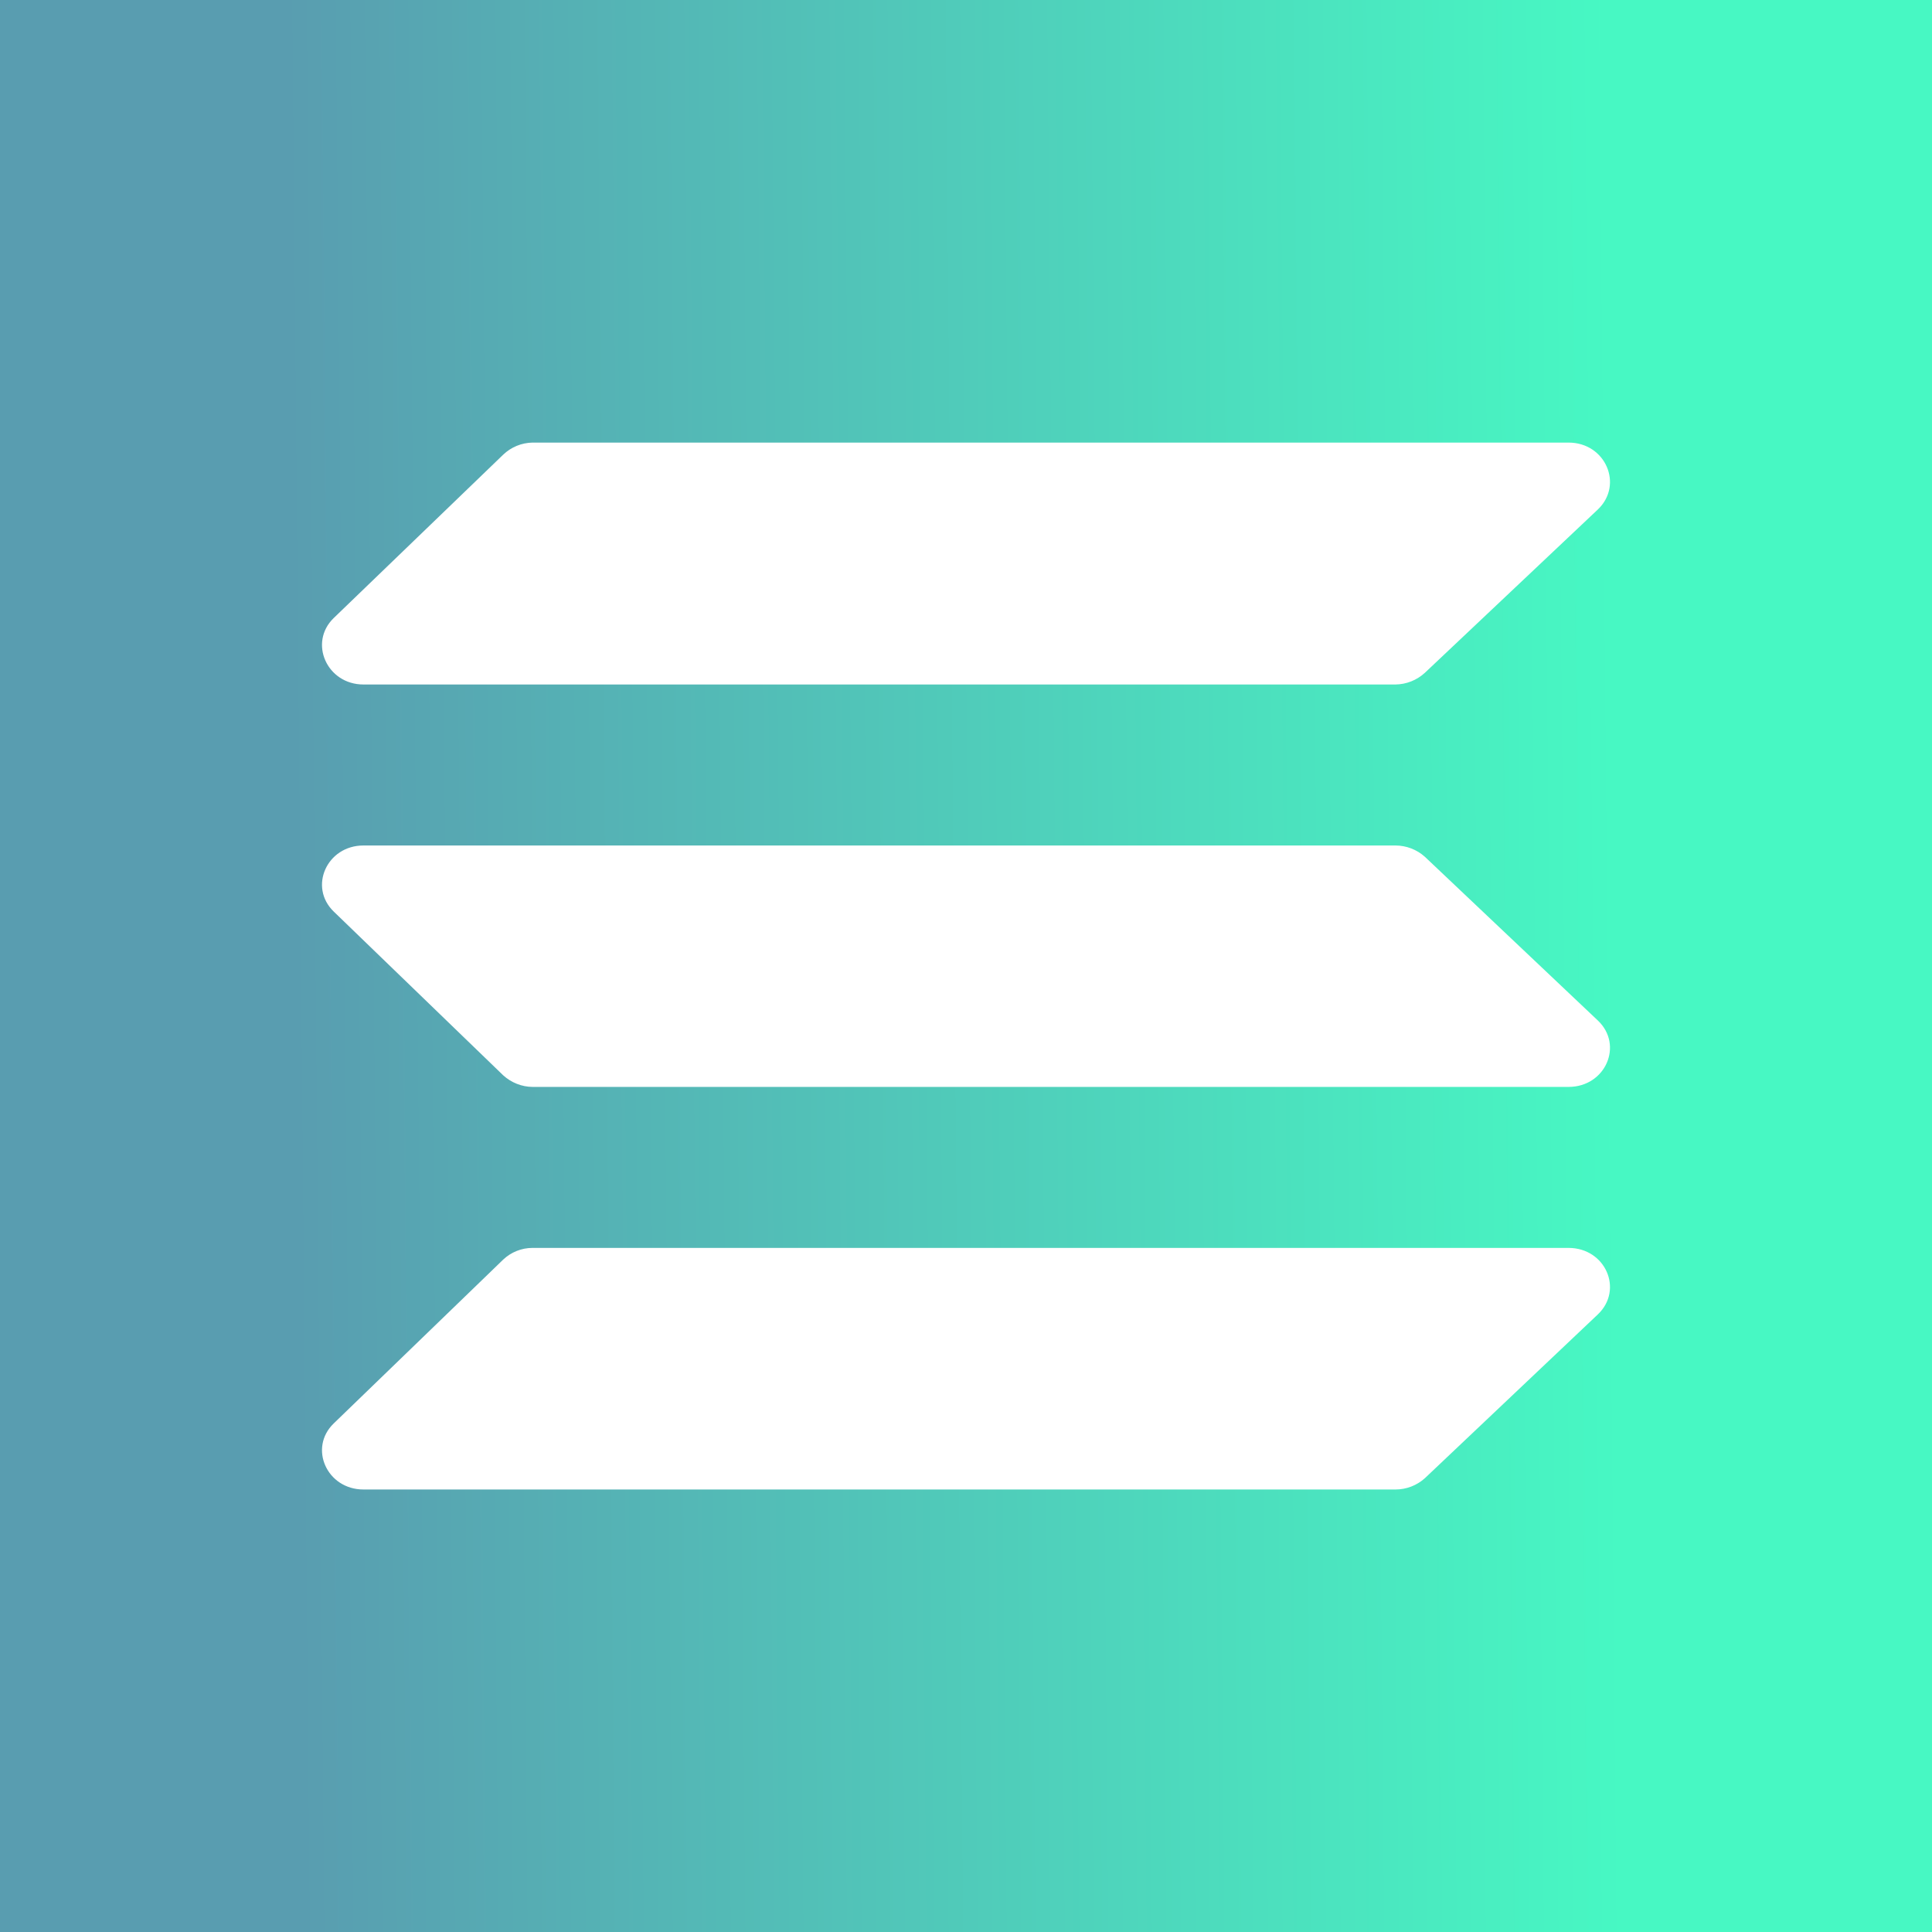
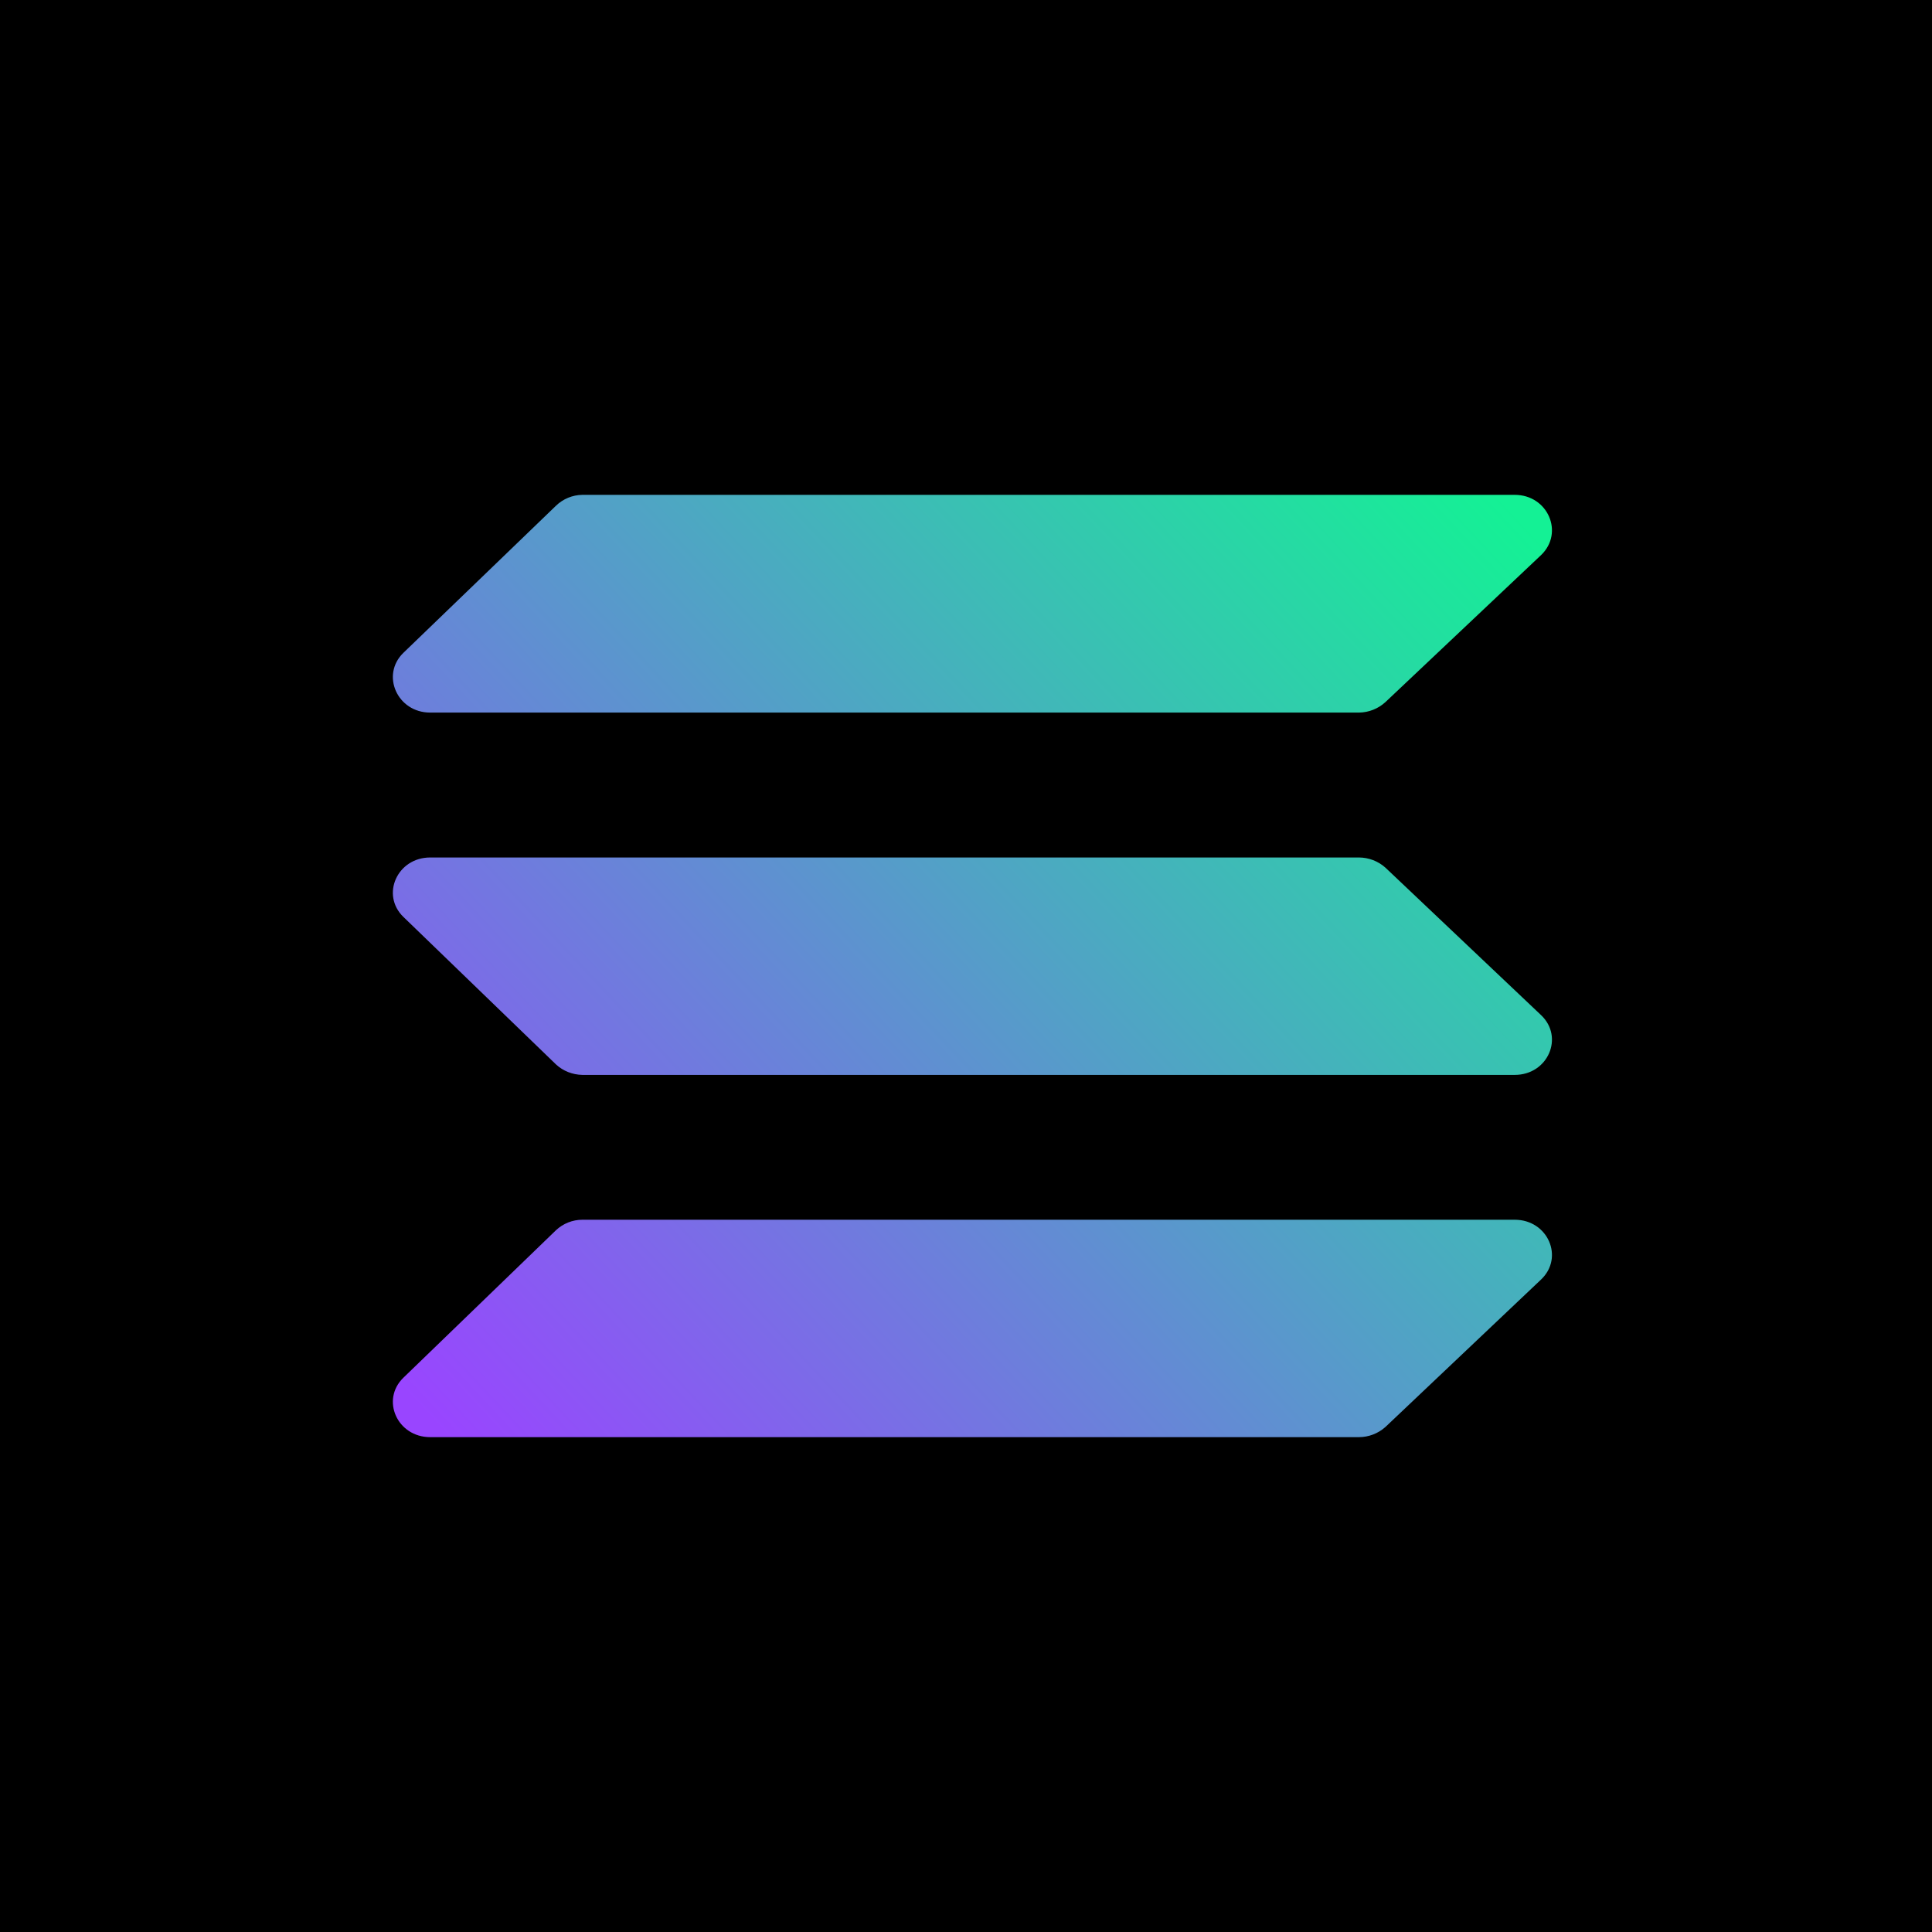
- <svg xmlns="http://www.w3.org/2000/svg" width="24" height="24" fill="none" viewBox="0 0 24 24">
-   <g clip-path="url(#solana__a)">
-     <path fill="url(#solana__b)" d="M24 0H0v24h24z" />
-     <path fill="#fff" d="M17.7 8.358a.55.55 0 0 1-.365.145H4.515c-.455 0-.684-.52-.37-.825l2.106-2.03a.54.54 0 0 1 .364-.15h12.87c.46 0 .685.524.365.83zm0 10.005c-.1.09-.23.14-.365.14H4.515c-.455 0-.684-.516-.37-.82l2.106-2.036a.53.53 0 0 1 .364-.145h12.87c.46 0 .685.52.365.825zm0-7.72a.55.55 0 0 0-.365-.14H4.515c-.455 0-.684.515-.37.82l2.106 2.035c.1.091.23.143.364.144h12.87c.46 0 .685-.52.365-.824z" />
+ <svg xmlns="http://www.w3.org/2000/svg" width="24" height="24" viewBox="0 0 24 24">
+   <rect width="24" height="24" fill="#000" />
+   <defs>
+     <linearGradient id="sol" x1="4" y1="19.5" x2="20" y2="4.5" gradientUnits="userSpaceOnUse">
+       <stop stop-color="#9945FF" />
+       <stop offset="1" stop-color="#14F195" />
+     </linearGradient>
+   </defs>
+   <g fill="url(#sol)" transform="translate(12 12) scale(0.8) translate(-11.9 -12)">
+     <path d="M18.413 7.902a.62.62 0 0 1-.411.163H3.58c-.512 0-.77-.585-.416-.928l2.369-2.284a.6.6 0 0 1 .41-.169H20.42c.517 0 .77.59.41.935z" />
+     <path d="M18.413 19.158a.62.62 0 0 1-.411.158H3.58c-.512 0-.77-.58-.416-.923l2.369-2.29a.6.6 0 0 1 .41-.163H20.42c.517 0 .77.586.41.928z" />
+     <path d="M18.413 10.473a.62.62 0 0 0-.411-.158H3.58c-.512 0-.77.58-.416.923l2.369 2.29c.111.103.257.16.41.163H20.42c.517 0 .77-.586.41-.928z" />
  </g>
-   <defs>
-     <linearGradient id="solana__b" x1="4.001" x2="20.408" y1="50.258" y2="50.108" gradientUnits="userSpaceOnUse">
-       <stop stop-color="#599DB0" />
-       <stop offset="1" stop-color="#47F8C3" />
-     </linearGradient>
-     <clipPath id="solana__a">
-       <path fill="#fff" d="M0 0h24v24H0z" />
-     </clipPath>
-   </defs>
</svg>
